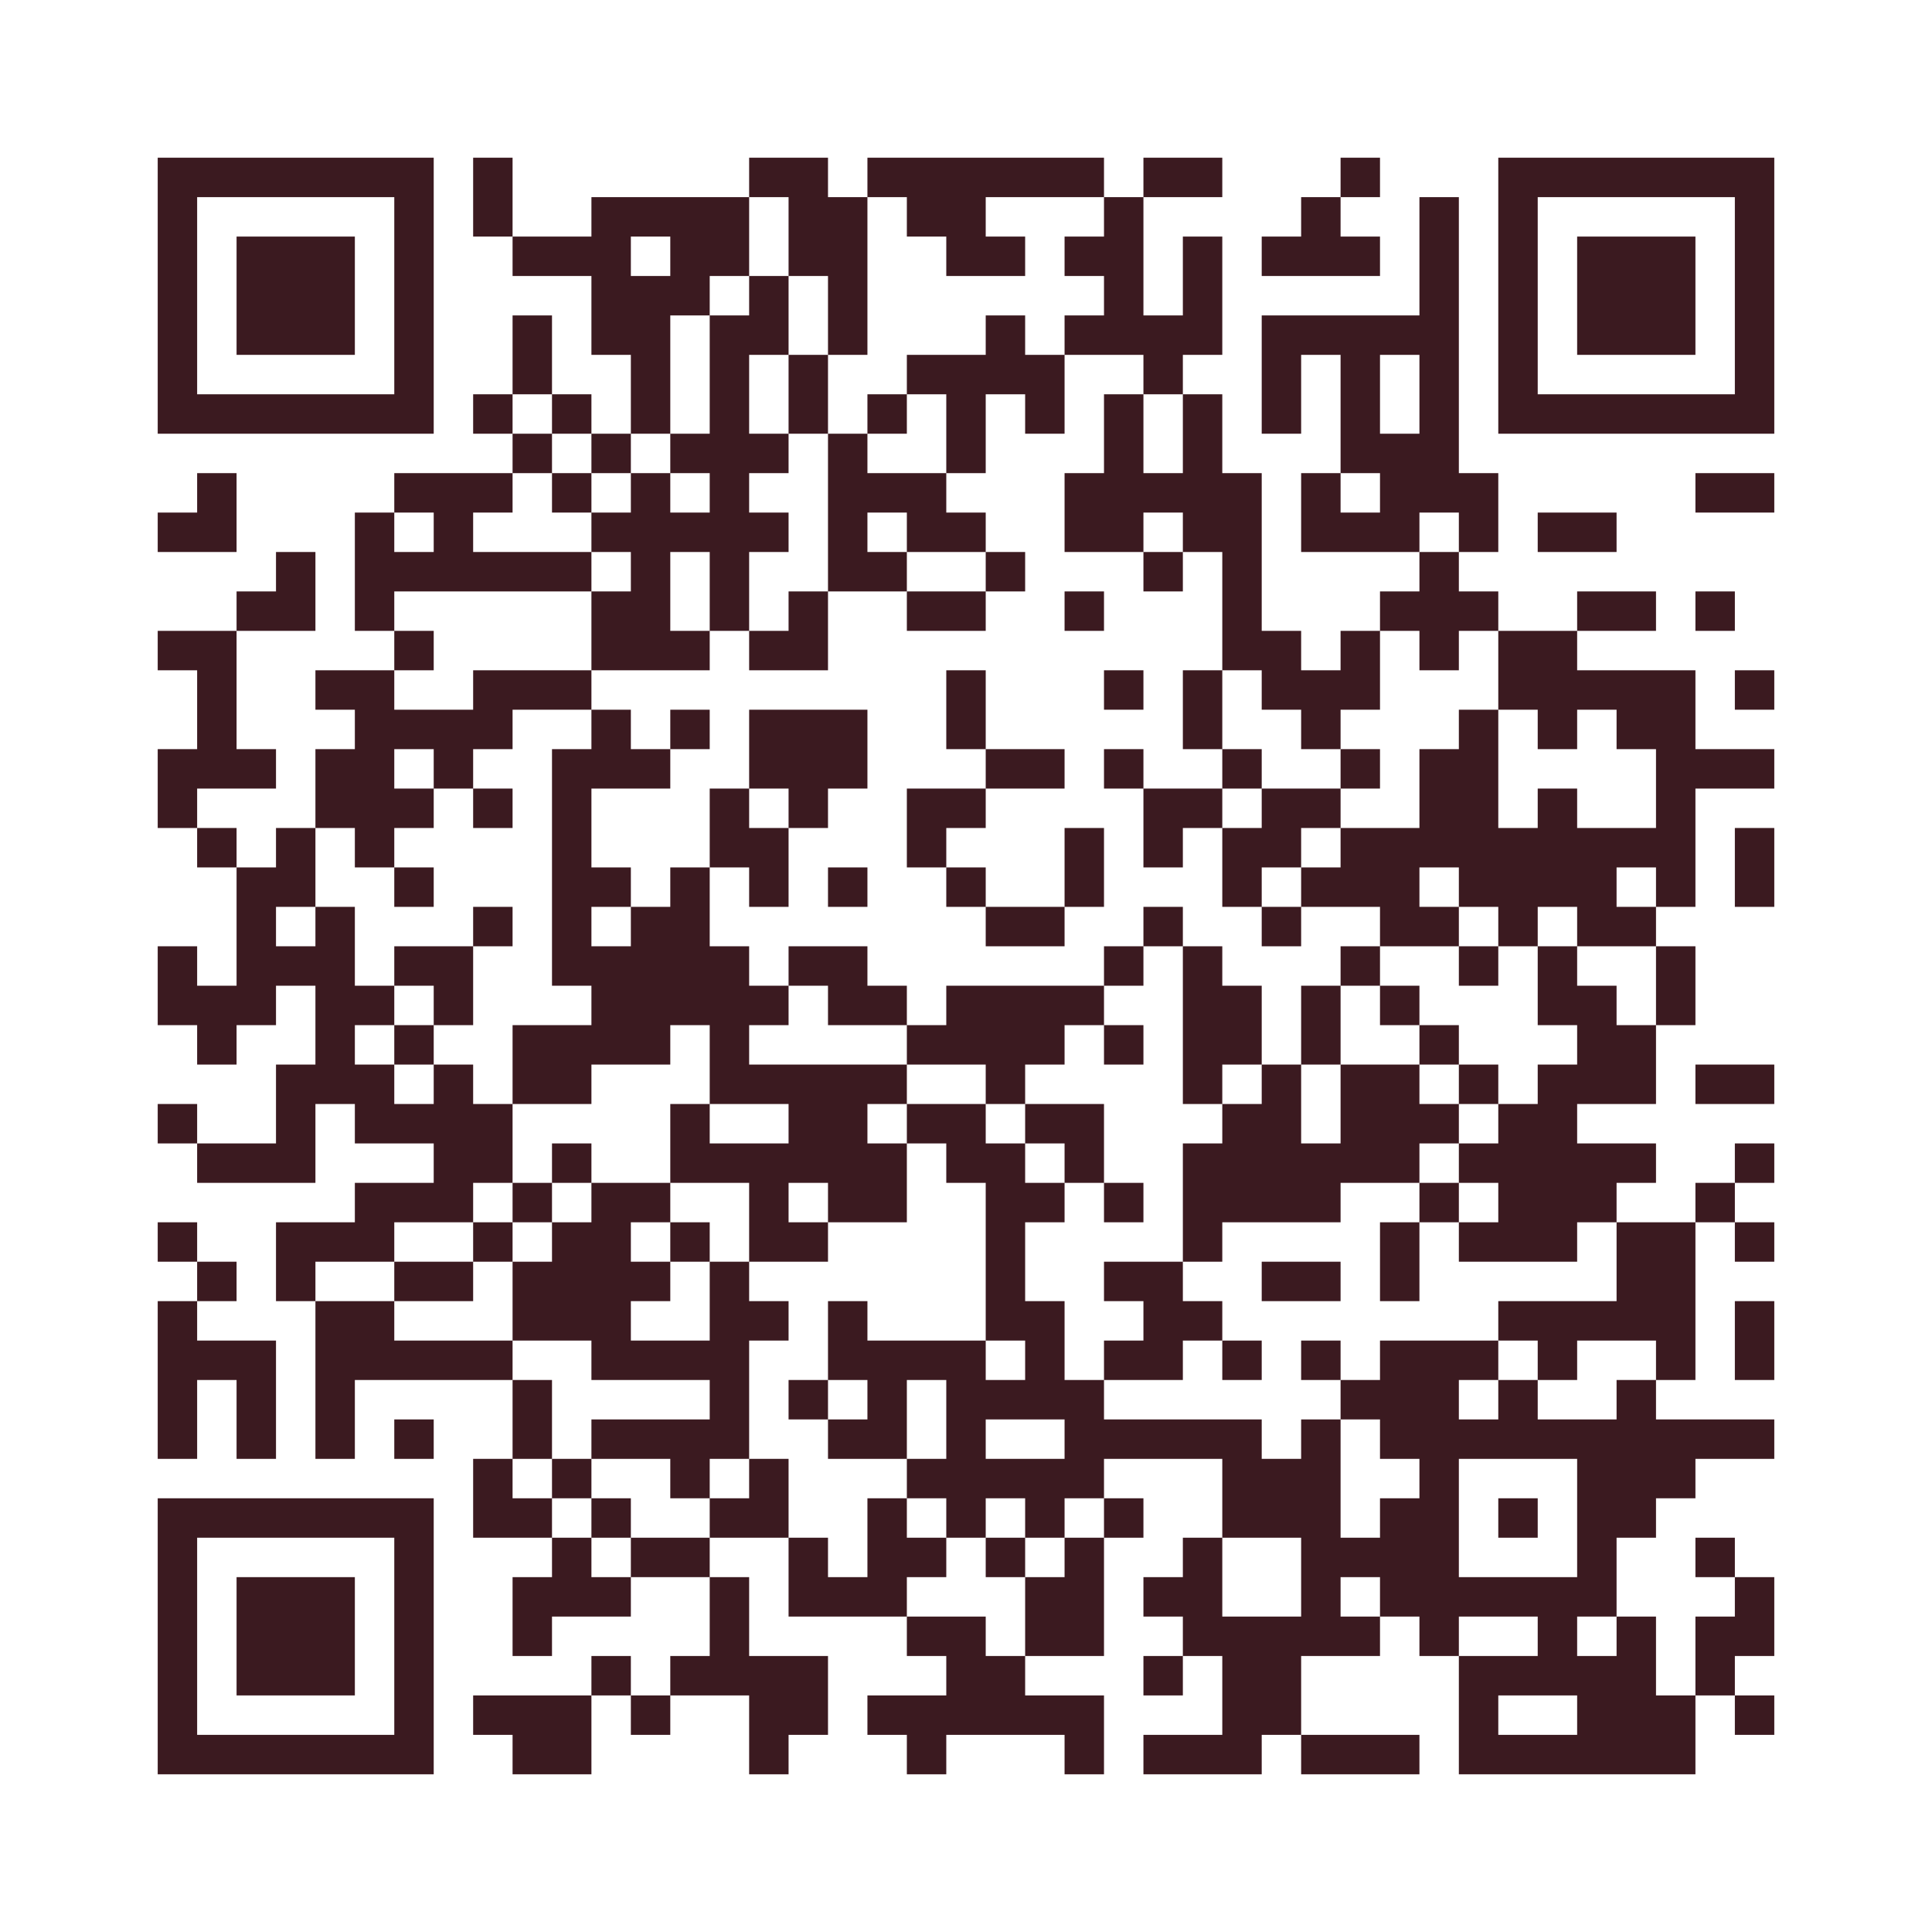
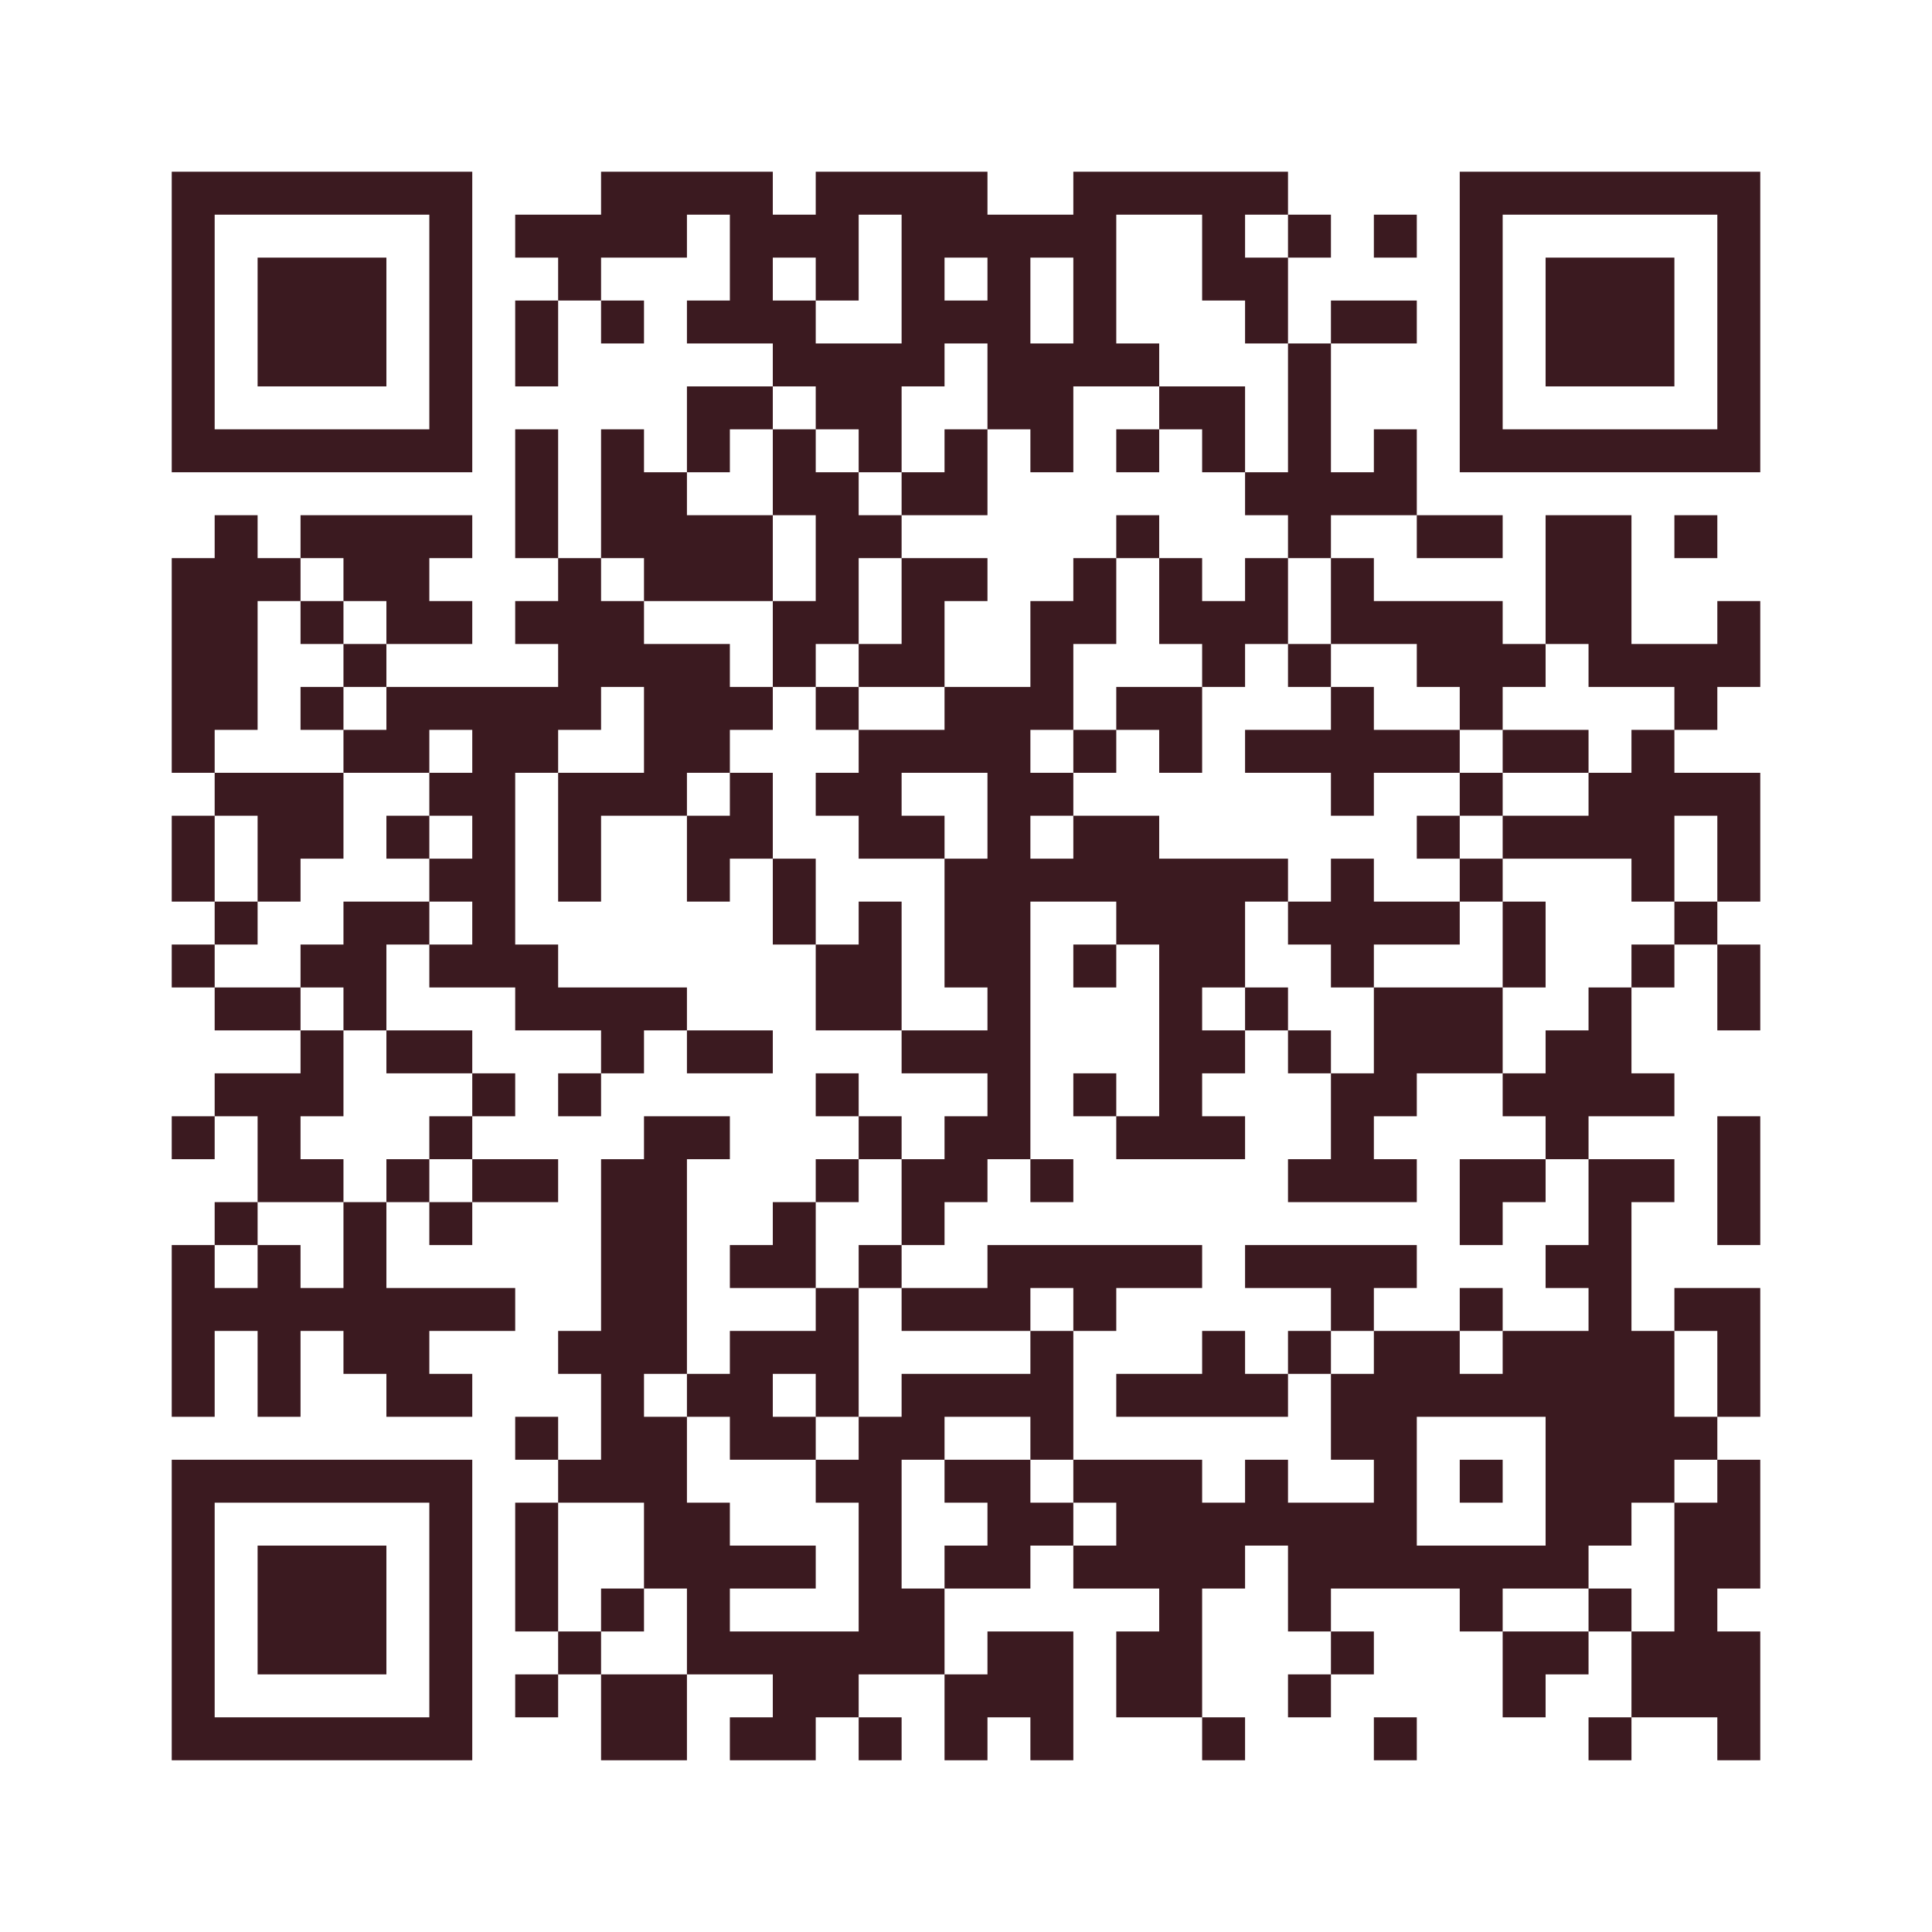
- <svg xmlns="http://www.w3.org/2000/svg" width="980" height="980" class="segno">
+ <svg xmlns="http://www.w3.org/2000/svg" width="900" height="900" class="segno">
  <g transform="scale(20)">
-     <path fill="#fff" d="M0 0h49v49h-49z" />
-     <path class="qrline" stroke="#3b1a20" d="M4 4.5h7m1 0h1m6 0h2m1 0h6m1 0h2m3 0h1m3 0h7m-41 1h1m5 0h1m1 0h1m2 0h4m1 0h2m1 0h2m3 0h1m4 0h1m2 0h1m1 0h1m5 0h1m-41 1h1m1 0h3m1 0h1m2 0h3m1 0h2m1 0h2m2 0h2m1 0h2m1 0h1m1 0h3m1 0h1m1 0h1m1 0h3m1 0h1m-41 1h1m1 0h3m1 0h1m4 0h3m1 0h1m1 0h1m6 0h1m1 0h1m5 0h1m1 0h1m1 0h3m1 0h1m-41 1h1m1 0h3m1 0h1m2 0h1m1 0h2m1 0h2m1 0h1m3 0h1m1 0h4m1 0h5m1 0h1m1 0h3m1 0h1m-41 1h1m5 0h1m2 0h1m2 0h1m1 0h1m1 0h1m2 0h4m2 0h1m2 0h1m1 0h1m1 0h1m1 0h1m5 0h1m-41 1h7m1 0h1m1 0h1m1 0h1m1 0h1m1 0h1m1 0h1m1 0h1m1 0h1m1 0h1m1 0h1m1 0h1m1 0h1m1 0h1m1 0h7m-32 1h1m1 0h1m1 0h3m1 0h1m2 0h1m3 0h1m1 0h1m3 0h3m-32 1h1m4 0h3m1 0h1m1 0h1m1 0h1m2 0h3m3 0h5m1 0h1m1 0h3m5 0h2m-41 1h2m3 0h1m1 0h1m3 0h5m1 0h1m1 0h2m2 0h2m1 0h2m1 0h3m1 0h1m1 0h2m-34 1h1m1 0h6m1 0h1m1 0h1m2 0h2m2 0h1m3 0h1m1 0h1m4 0h1m-31 1h2m1 0h1m5 0h2m1 0h1m1 0h1m2 0h2m2 0h1m3 0h1m3 0h3m2 0h2m1 0h1m-40 1h2m4 0h1m4 0h3m1 0h2m10 0h2m1 0h1m1 0h1m1 0h2m-35 1h1m2 0h2m2 0h3m9 0h1m3 0h1m1 0h1m1 0h3m3 0h5m1 0h1m-40 1h1m3 0h4m2 0h1m1 0h1m1 0h3m2 0h1m5 0h1m2 0h1m3 0h1m1 0h1m1 0h2m-39 1h3m1 0h2m1 0h1m2 0h3m2 0h3m3 0h2m1 0h1m2 0h1m2 0h1m1 0h2m4 0h3m-41 1h1m3 0h3m1 0h1m1 0h1m3 0h1m1 0h1m2 0h2m4 0h2m1 0h2m2 0h2m1 0h1m2 0h1m-38 1h1m1 0h1m1 0h1m4 0h1m3 0h2m3 0h1m3 0h1m1 0h1m1 0h2m1 0h9m1 0h1m-39 1h2m2 0h1m3 0h2m1 0h1m1 0h1m1 0h1m2 0h1m2 0h1m3 0h1m1 0h3m1 0h4m1 0h1m1 0h1m-39 1h1m1 0h1m3 0h1m1 0h1m1 0h2m7 0h2m2 0h1m2 0h1m2 0h2m1 0h1m1 0h2m-38 1h1m1 0h3m1 0h2m2 0h5m1 0h2m6 0h1m1 0h1m3 0h1m2 0h1m1 0h1m2 0h1m-39 1h3m1 0h2m1 0h1m3 0h5m1 0h2m1 0h4m2 0h2m1 0h1m1 0h1m3 0h2m1 0h1m-38 1h1m2 0h1m1 0h1m2 0h4m1 0h1m4 0h4m1 0h1m1 0h2m1 0h1m2 0h1m3 0h2m-35 1h3m1 0h1m1 0h2m3 0h5m2 0h1m4 0h1m1 0h1m1 0h2m1 0h1m1 0h3m1 0h2m-41 1h1m2 0h1m1 0h4m4 0h1m2 0h2m1 0h2m1 0h2m3 0h2m1 0h3m1 0h2m-35 1h3m3 0h2m1 0h1m2 0h6m1 0h2m1 0h1m2 0h6m1 0h5m2 0h1m-36 1h3m1 0h1m1 0h2m2 0h1m1 0h2m2 0h2m1 0h1m1 0h4m2 0h1m1 0h3m2 0h1m-40 1h1m2 0h3m2 0h1m1 0h2m1 0h1m1 0h2m4 0h1m4 0h1m4 0h1m1 0h3m1 0h2m1 0h1m-40 1h1m1 0h1m2 0h2m1 0h4m1 0h1m6 0h1m2 0h2m2 0h2m1 0h1m5 0h2m-39 1h1m3 0h2m3 0h3m2 0h2m1 0h1m3 0h2m2 0h2m7 0h5m1 0h1m-41 1h3m1 0h5m2 0h4m2 0h4m1 0h1m1 0h2m1 0h1m1 0h1m1 0h3m1 0h1m2 0h1m1 0h1m-41 1h1m1 0h1m1 0h1m4 0h1m4 0h1m1 0h1m1 0h1m1 0h4m6 0h3m1 0h1m2 0h1m-38 1h1m1 0h1m1 0h1m1 0h1m2 0h1m1 0h4m2 0h2m1 0h1m2 0h5m1 0h1m1 0h10m-33 1h1m1 0h1m2 0h1m1 0h1m3 0h5m3 0h3m2 0h1m3 0h3m-39 1h7m1 0h2m1 0h1m2 0h2m2 0h1m1 0h1m1 0h1m1 0h1m2 0h3m1 0h2m1 0h1m1 0h2m-38 1h1m5 0h1m3 0h1m1 0h2m2 0h1m1 0h2m1 0h1m1 0h1m2 0h1m2 0h4m3 0h1m2 0h1m-40 1h1m1 0h3m1 0h1m2 0h3m2 0h1m1 0h3m3 0h2m1 0h2m2 0h1m1 0h6m3 0h1m-41 1h1m1 0h3m1 0h1m2 0h1m4 0h1m4 0h2m1 0h2m2 0h5m1 0h1m2 0h1m1 0h1m1 0h2m-41 1h1m1 0h3m1 0h1m4 0h1m1 0h4m3 0h2m3 0h1m1 0h2m4 0h5m1 0h1m-40 1h1m5 0h1m1 0h3m1 0h1m2 0h2m1 0h6m3 0h2m4 0h1m2 0h3m1 0h1m-41 1h7m2 0h2m4 0h1m3 0h1m3 0h1m1 0h3m1 0h3m1 0h6" />
+     <path fill="#fff" d="M0 0h45v45h-45z" />
+     <path class="qrline" stroke="#3b1a20" d="M4 4.5h7m3 0h4m1 0h4m2 0h5m4 0h7m-37 1h1m5 0h1m1 0h4m1 0h3m1 0h5m2 0h1m1 0h1m1 0h1m1 0h1m5 0h1m-37 1h1m1 0h3m1 0h1m2 0h1m3 0h1m1 0h1m1 0h1m1 0h1m1 0h1m2 0h2m4 0h1m1 0h3m1 0h1m-37 1h1m1 0h3m1 0h1m1 0h1m1 0h1m1 0h3m2 0h3m1 0h1m3 0h1m1 0h2m1 0h1m1 0h3m1 0h1m-37 1h1m1 0h3m1 0h1m1 0h1m5 0h4m1 0h4m3 0h1m3 0h1m1 0h3m1 0h1m-37 1h1m5 0h1m5 0h2m1 0h2m2 0h2m2 0h2m1 0h1m3 0h1m5 0h1m-37 1h7m1 0h1m1 0h1m1 0h1m1 0h1m1 0h1m1 0h1m1 0h1m1 0h1m1 0h1m1 0h1m1 0h1m1 0h7m-29 1h1m1 0h2m2 0h2m1 0h2m6 0h4m-28 1h1m1 0h4m1 0h1m1 0h4m1 0h2m5 0h1m3 0h1m2 0h2m1 0h2m1 0h1m-36 1h3m1 0h2m3 0h1m1 0h3m1 0h1m1 0h2m2 0h1m1 0h1m1 0h1m1 0h1m4 0h2m-34 1h2m1 0h1m1 0h2m1 0h3m3 0h2m1 0h1m2 0h2m1 0h3m1 0h4m1 0h2m2 0h1m-37 1h2m2 0h1m4 0h4m1 0h1m1 0h2m2 0h1m3 0h1m1 0h1m2 0h3m1 0h4m-37 1h2m1 0h1m1 0h5m1 0h3m1 0h1m2 0h3m1 0h2m3 0h1m2 0h1m4 0h1m-36 1h1m3 0h2m1 0h2m2 0h2m3 0h4m1 0h1m1 0h1m1 0h5m1 0h2m1 0h1m-34 1h3m2 0h2m1 0h3m1 0h1m1 0h2m2 0h2m6 0h1m2 0h1m2 0h4m-37 1h1m1 0h2m1 0h1m1 0h1m1 0h1m2 0h2m2 0h2m1 0h1m1 0h2m6 0h1m1 0h4m1 0h1m-37 1h1m1 0h1m3 0h2m1 0h1m2 0h1m1 0h1m3 0h8m1 0h1m2 0h1m3 0h1m1 0h1m-36 1h1m2 0h2m1 0h1m6 0h1m1 0h1m1 0h2m2 0h3m1 0h4m1 0h1m3 0h1m-36 1h1m2 0h2m1 0h3m6 0h2m1 0h2m1 0h1m1 0h2m2 0h1m3 0h1m2 0h1m1 0h1m-36 1h2m1 0h1m3 0h4m3 0h2m2 0h1m3 0h1m1 0h1m2 0h3m2 0h1m2 0h1m-34 1h1m1 0h2m3 0h1m1 0h2m3 0h3m3 0h2m1 0h1m1 0h3m1 0h2m-33 1h3m3 0h1m1 0h1m5 0h1m3 0h1m1 0h1m1 0h1m3 0h2m2 0h4m-35 1h1m1 0h1m3 0h1m4 0h2m3 0h1m1 0h2m2 0h3m2 0h1m4 0h1m3 0h1m-35 1h2m1 0h1m1 0h2m1 0h2m3 0h1m1 0h2m1 0h1m5 0h3m1 0h2m1 0h2m1 0h1m-36 1h1m2 0h1m1 0h1m3 0h2m2 0h1m2 0h1m12 0h1m2 0h1m2 0h1m-37 1h1m1 0h1m1 0h1m5 0h2m1 0h2m1 0h1m2 0h5m1 0h4m3 0h2m-34 1h8m2 0h2m3 0h1m1 0h3m1 0h1m5 0h1m2 0h1m2 0h1m1 0h2m-37 1h1m1 0h1m1 0h2m3 0h3m1 0h3m4 0h1m3 0h1m1 0h1m1 0h2m1 0h4m1 0h1m-37 1h1m1 0h1m2 0h2m3 0h1m1 0h2m1 0h1m1 0h4m1 0h4m1 0h8m1 0h1m-29 1h1m1 0h2m1 0h2m1 0h2m2 0h1m6 0h2m3 0h4m-36 1h7m2 0h3m3 0h2m1 0h2m1 0h3m1 0h1m2 0h1m1 0h1m1 0h3m1 0h1m-37 1h1m5 0h1m1 0h1m2 0h2m3 0h1m2 0h2m1 0h7m3 0h2m1 0h2m-37 1h1m1 0h3m1 0h1m1 0h1m2 0h4m1 0h1m1 0h2m1 0h4m1 0h7m2 0h2m-37 1h1m1 0h3m1 0h1m1 0h1m1 0h1m1 0h1m3 0h2m5 0h1m2 0h1m3 0h1m2 0h1m1 0h1m-36 1h1m1 0h3m1 0h1m2 0h1m2 0h6m1 0h2m1 0h2m3 0h1m3 0h2m1 0h3m-37 1h1m5 0h1m1 0h1m1 0h2m2 0h2m2 0h3m1 0h2m2 0h1m4 0h1m2 0h3m-37 1h7m3 0h2m1 0h2m1 0h1m1 0h1m1 0h1m3 0h1m3 0h1m4 0h1m2 0h1" />
  </g>
</svg>
